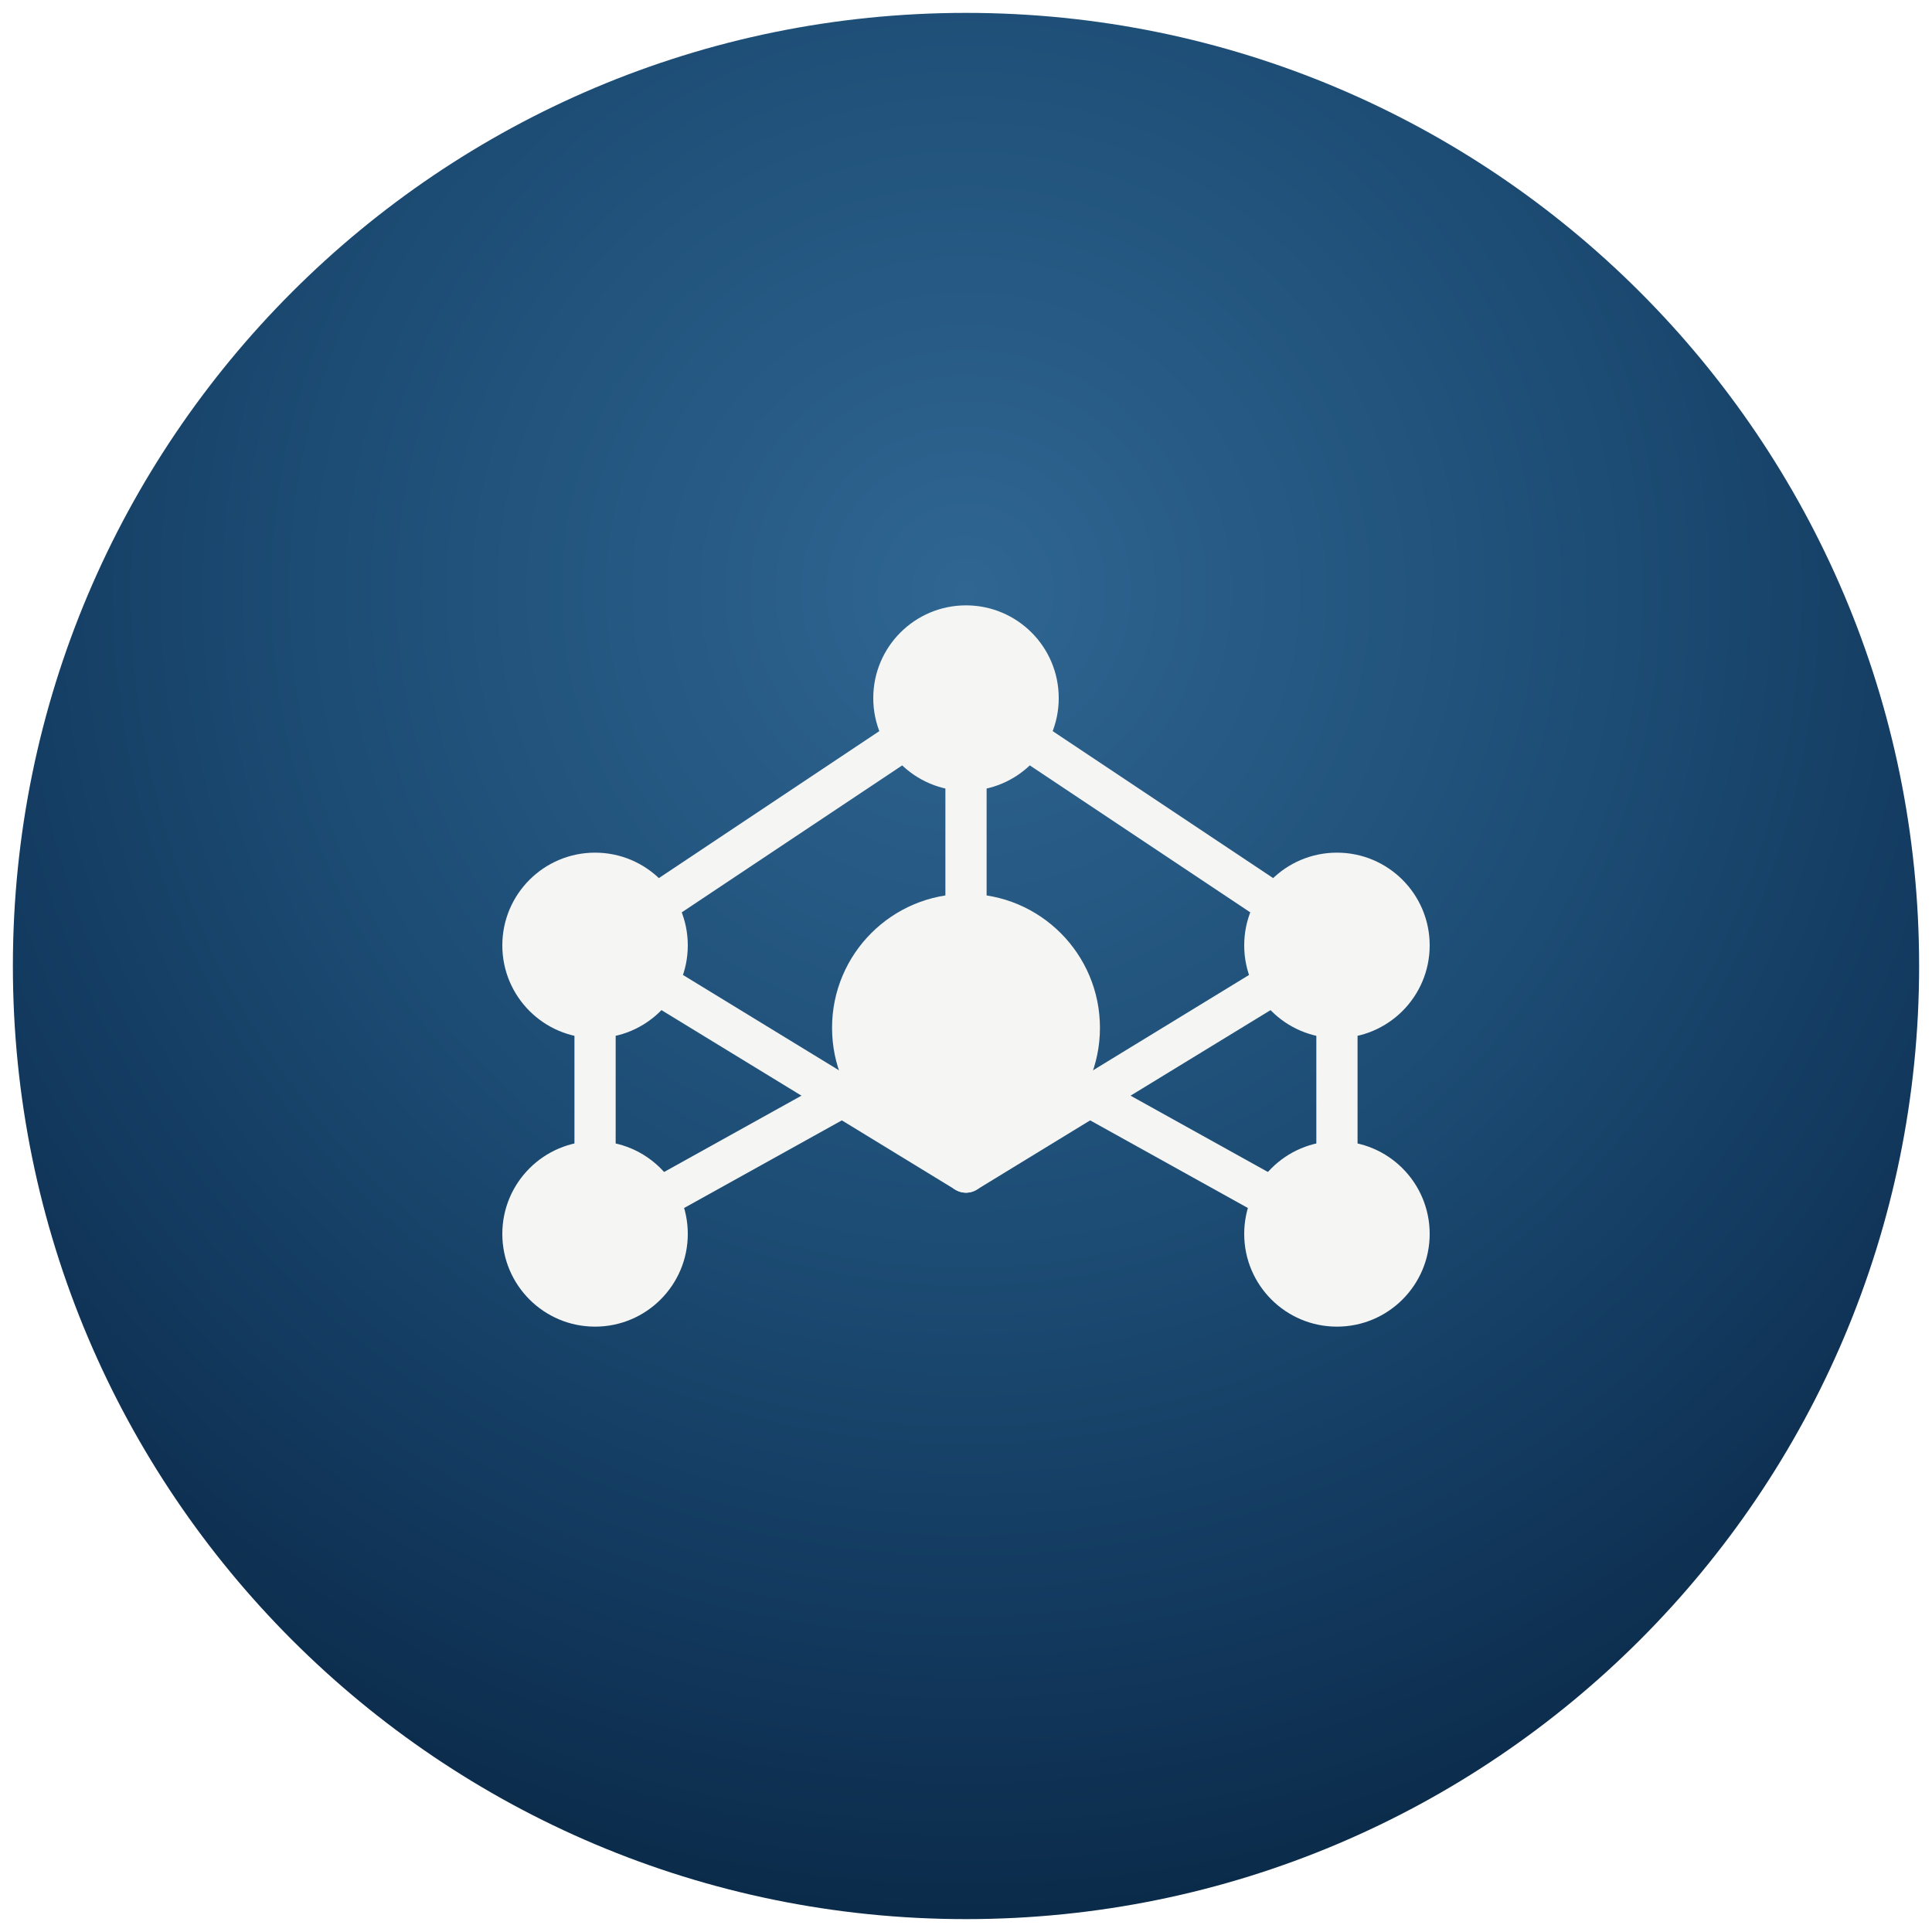
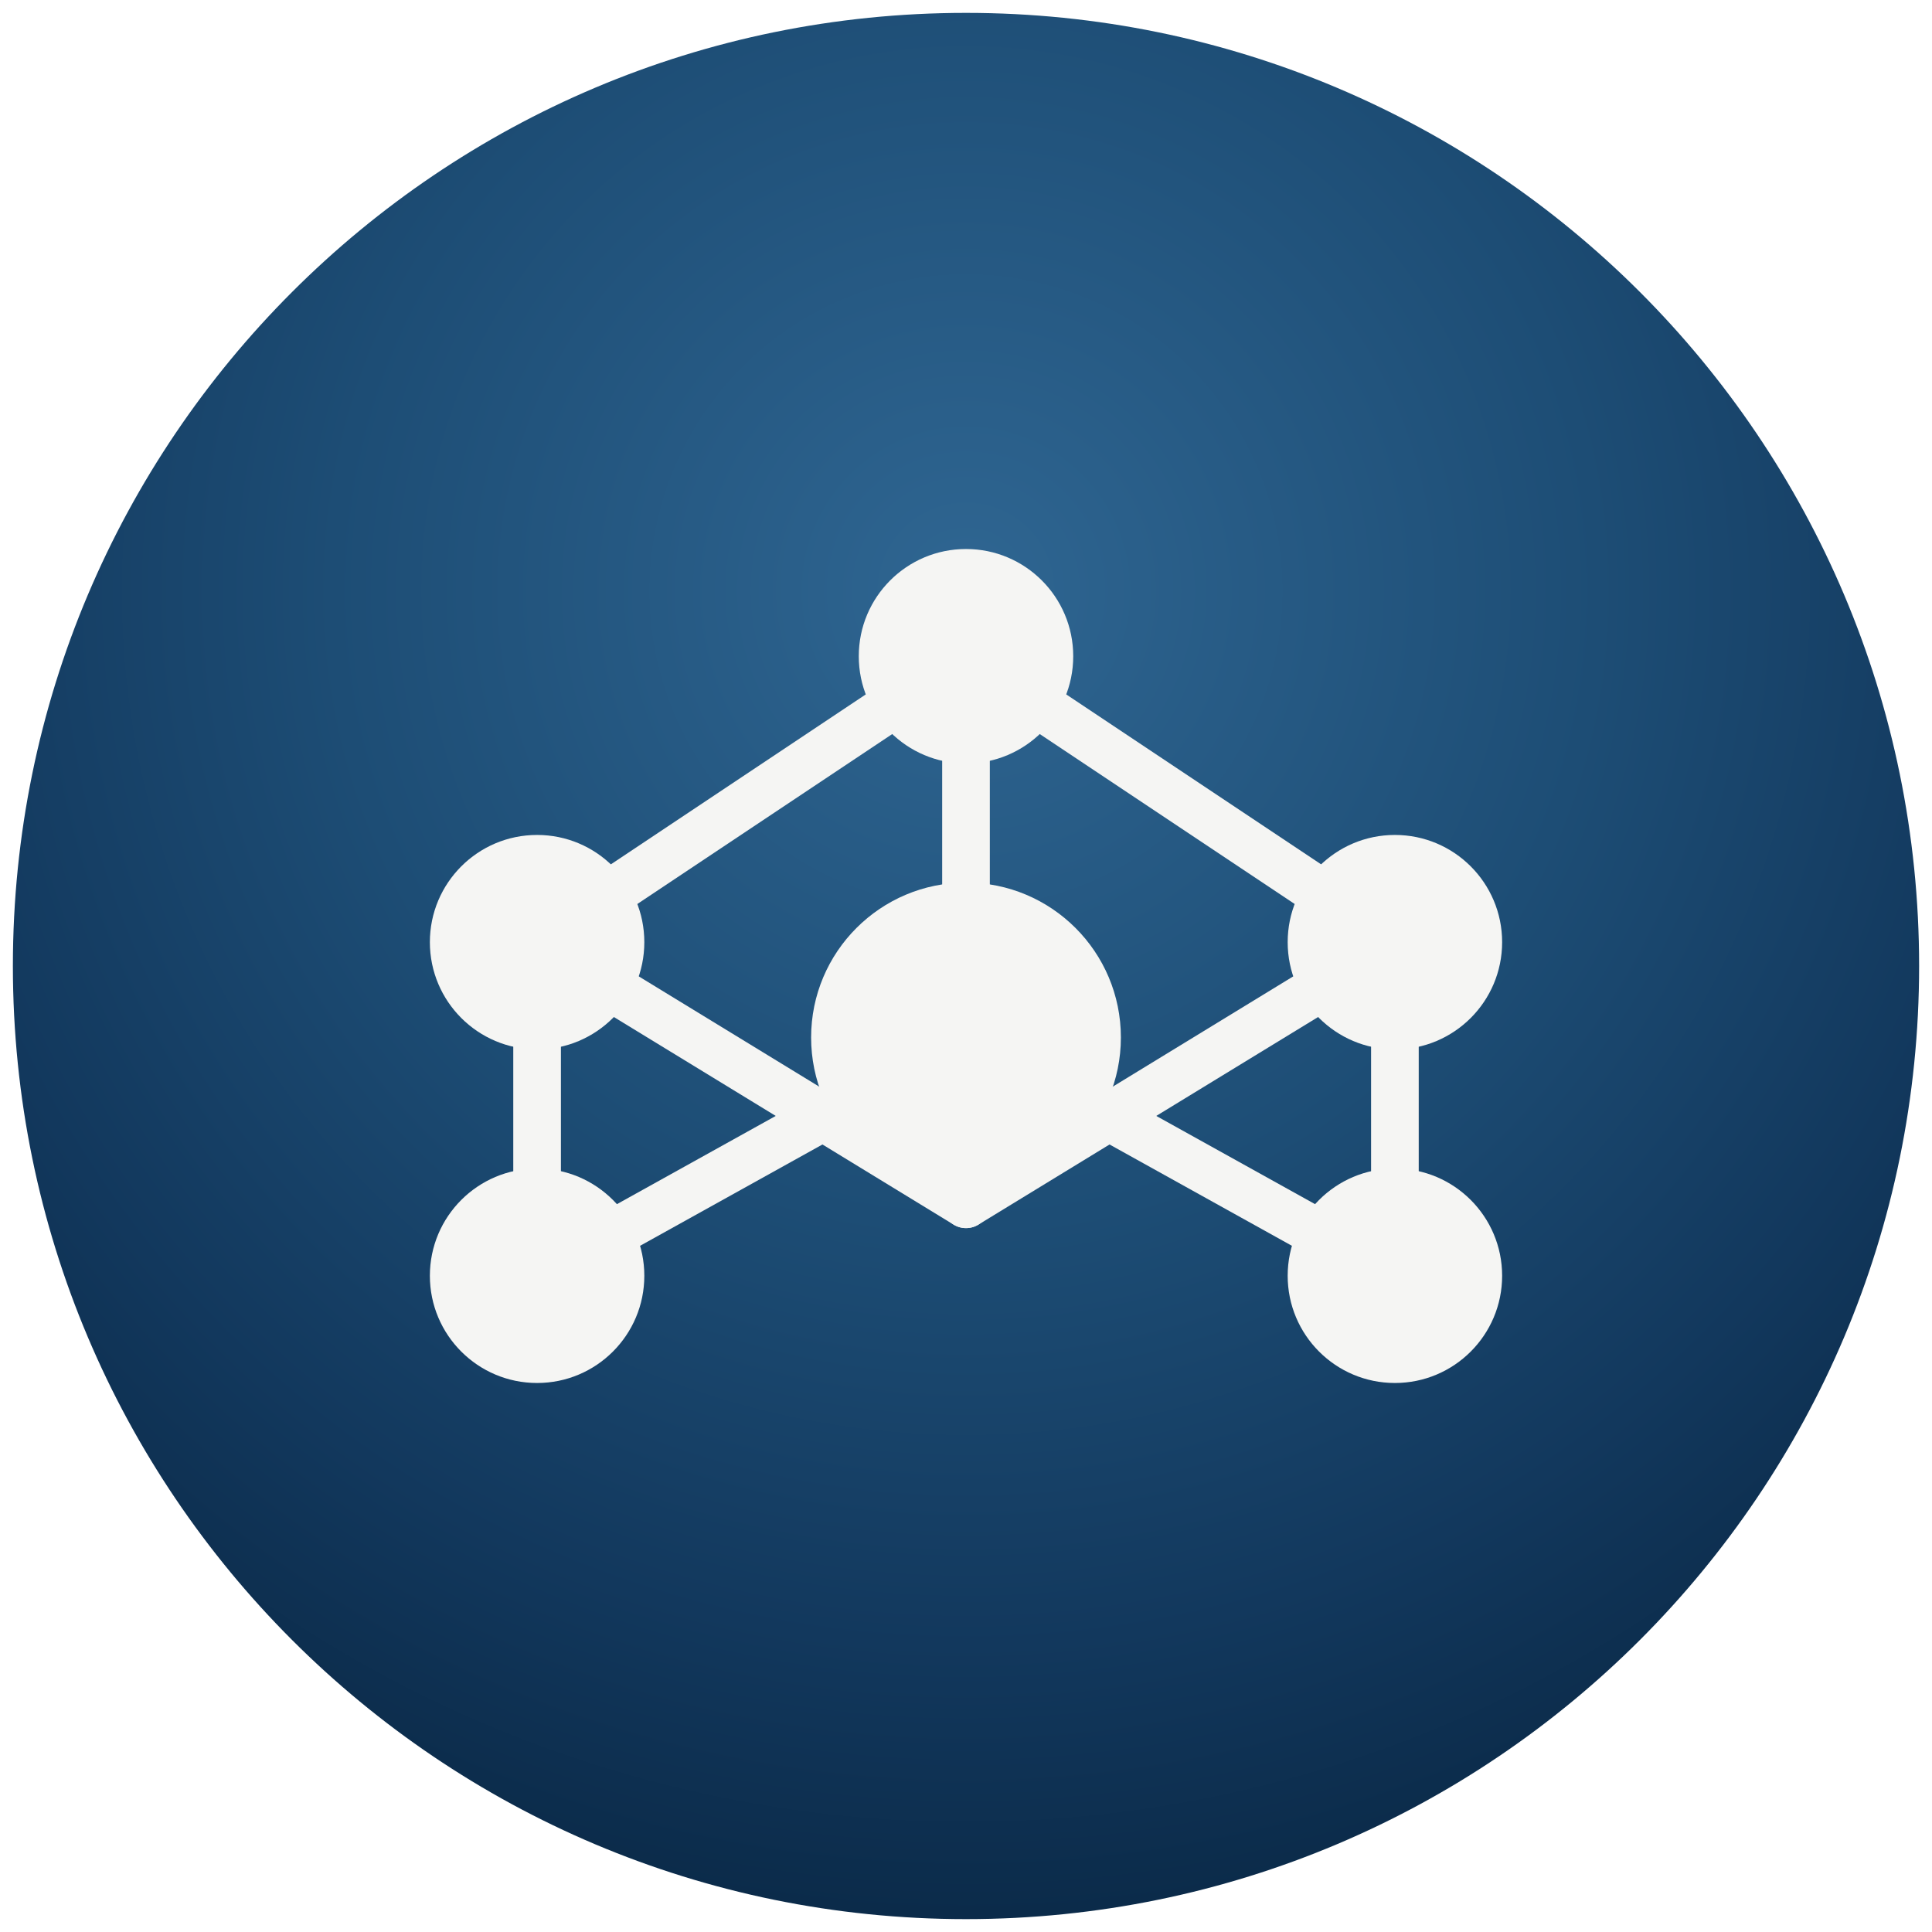
<svg xmlns="http://www.w3.org/2000/svg" width="96" height="96" viewBox="0 0 300 300" role="img" aria-label="Limbic">
  <defs>
    <radialGradient id="limbicIconGradient" cx="50%" cy="30%" r="75%">
      <stop offset="0%" stop-color="#2F6692" />
      <stop offset="45%" stop-color="#1D4D75" />
      <stop offset="75%" stop-color="#12385D" />
      <stop offset="100%" stop-color="#092744" />
    </radialGradient>
  </defs>
  <circle cx="150" cy="150" r="148" fill="url(#limbicIconGradient)" />
-   <svg x="54" y="86" width="192" height="128" viewBox="0 0 600 400">
+   <svg x="39" y="76" width="222" height="148" viewBox="0 0 600 400">
    <g stroke="#F5F5F3" stroke-width="20" stroke-linecap="round" stroke-linejoin="round" fill="none">
      <path d="M300 70 L120 190 L300 300 L480 190 Z" />
      <path d="M300 70 L300 300" />
      <path d="M120 190 L120 330" />
      <path d="M480 190 L480 330" />
      <path d="M120 330 L300 230 L480 330" />
    </g>
    <g fill="#F5F5F3">
      <circle cx="300" cy="70" r="45" />
      <circle cx="120" cy="190" r="45" />
      <circle cx="480" cy="190" r="45" />
      <circle cx="300" cy="230" r="65" />
      <circle cx="120" cy="330" r="45" />
      <circle cx="480" cy="330" r="45" />
    </g>
  </svg>
</svg>
